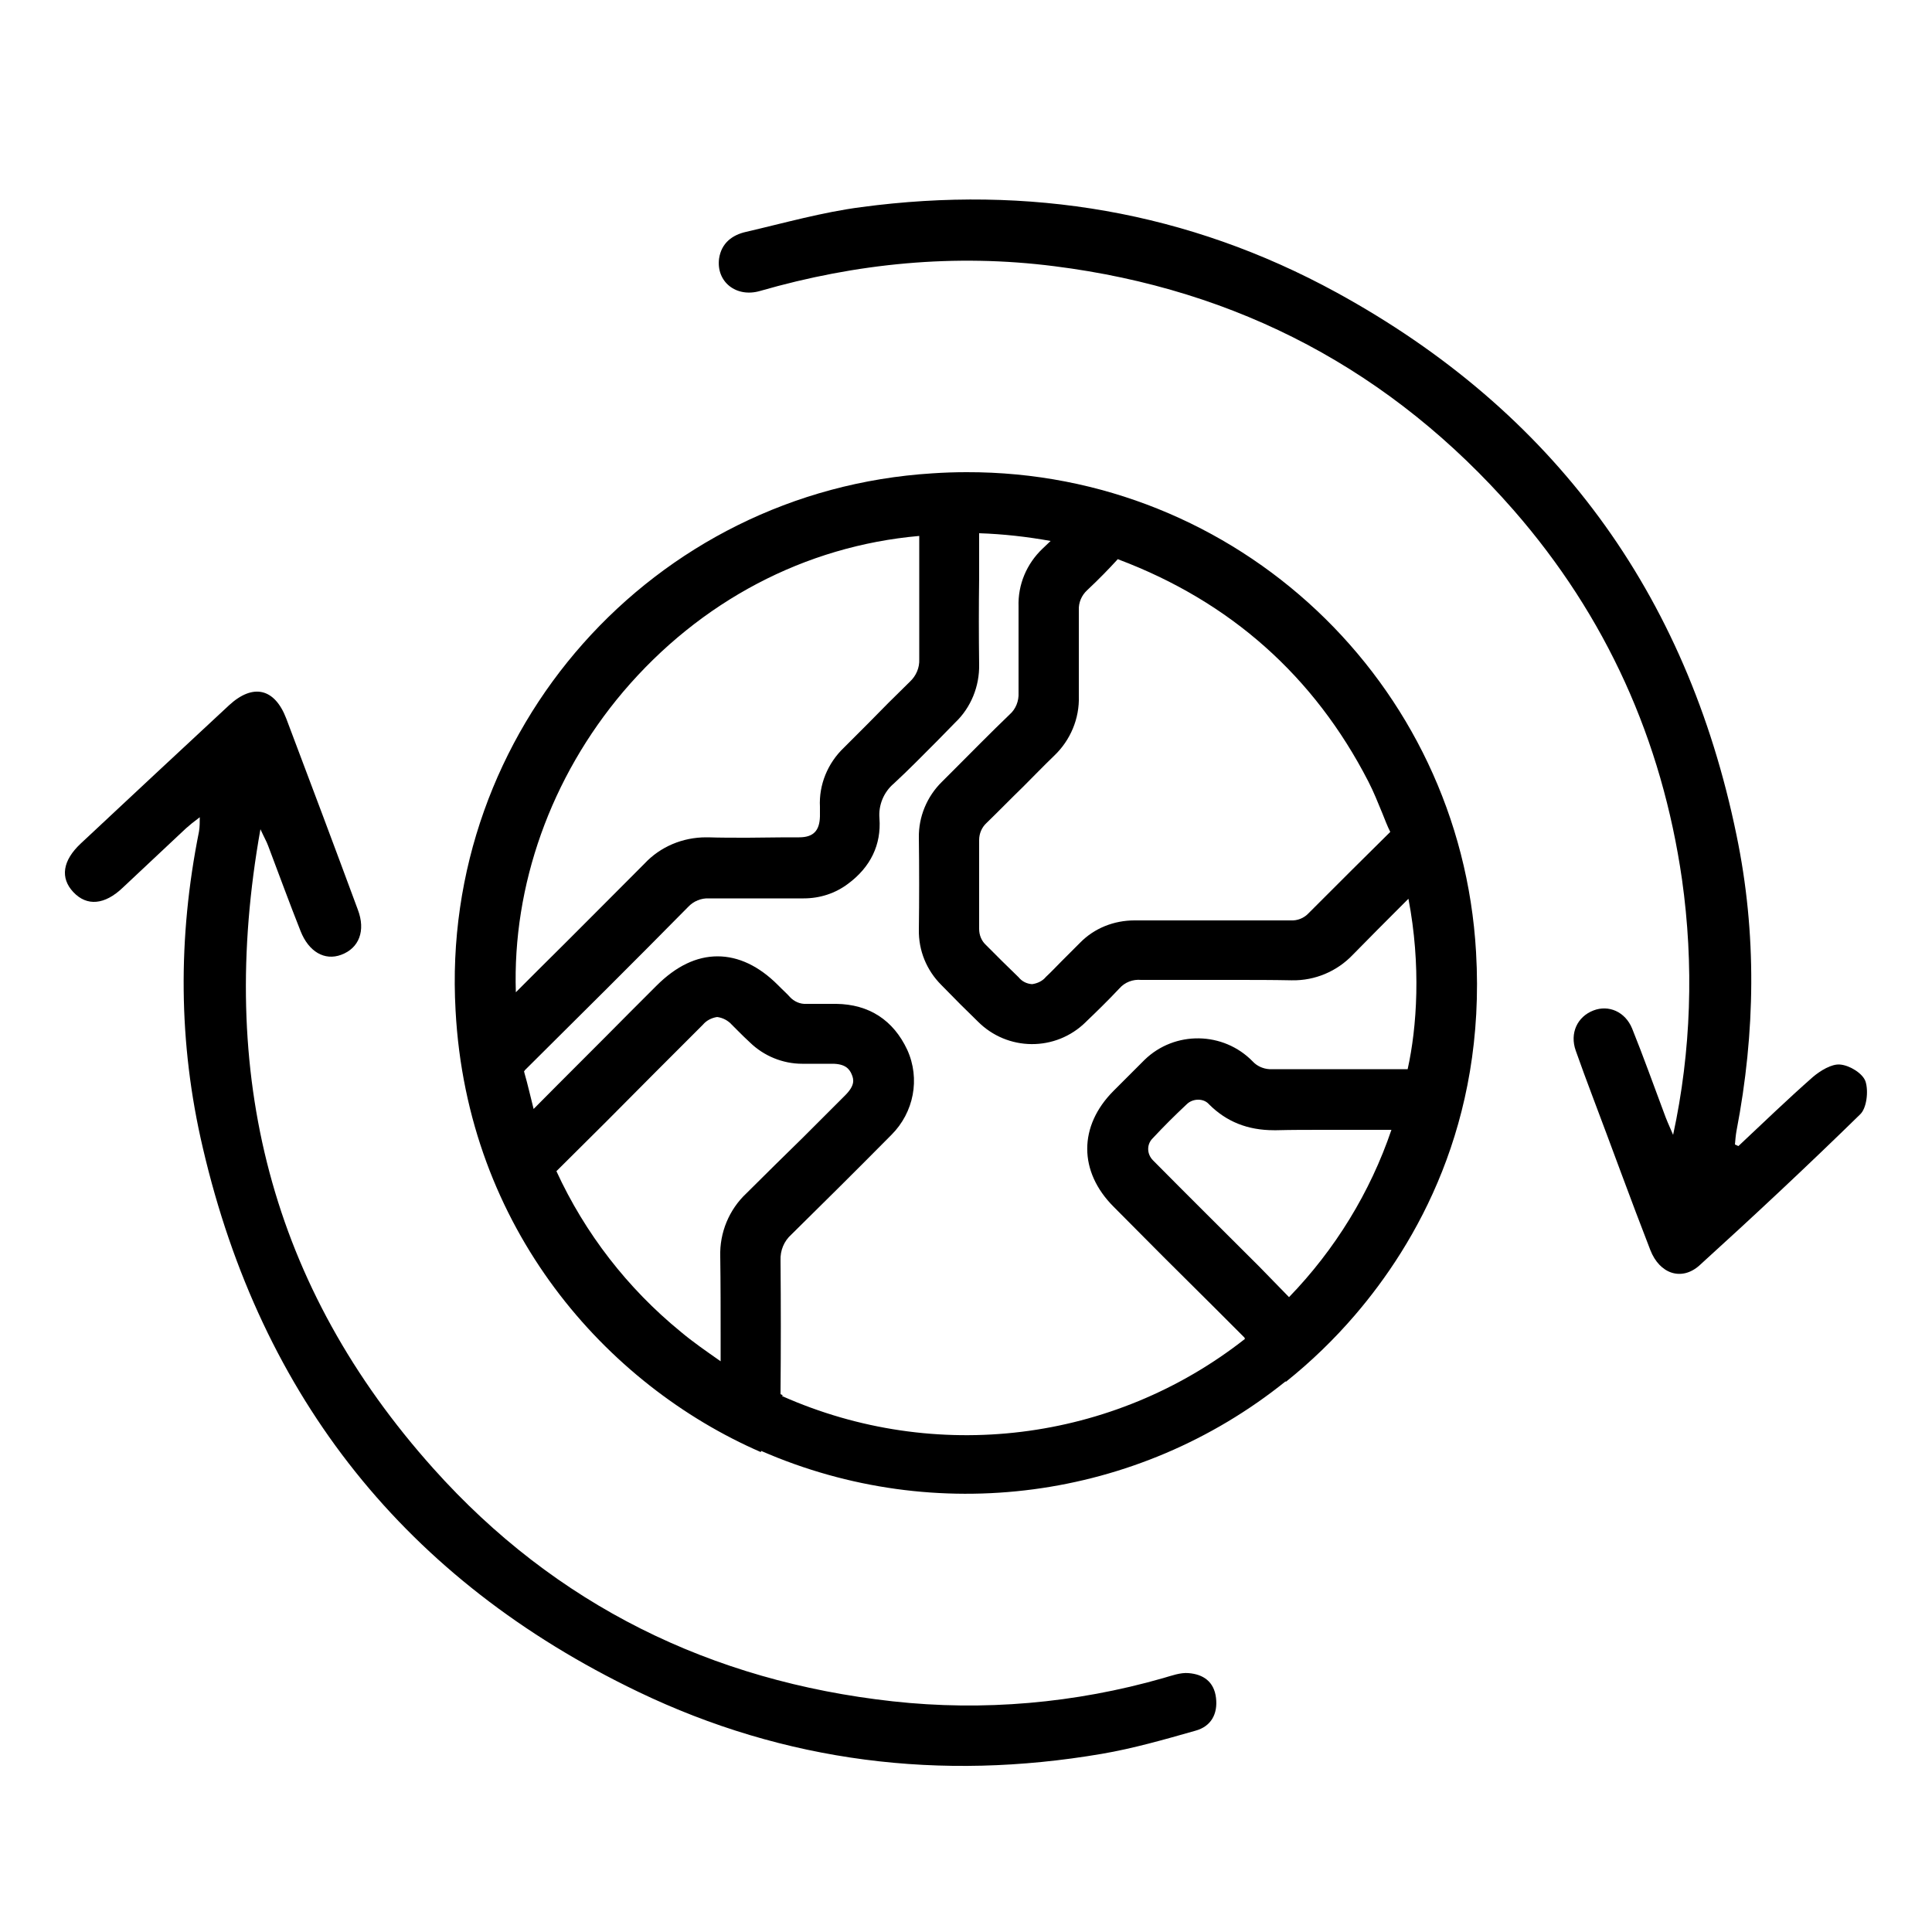
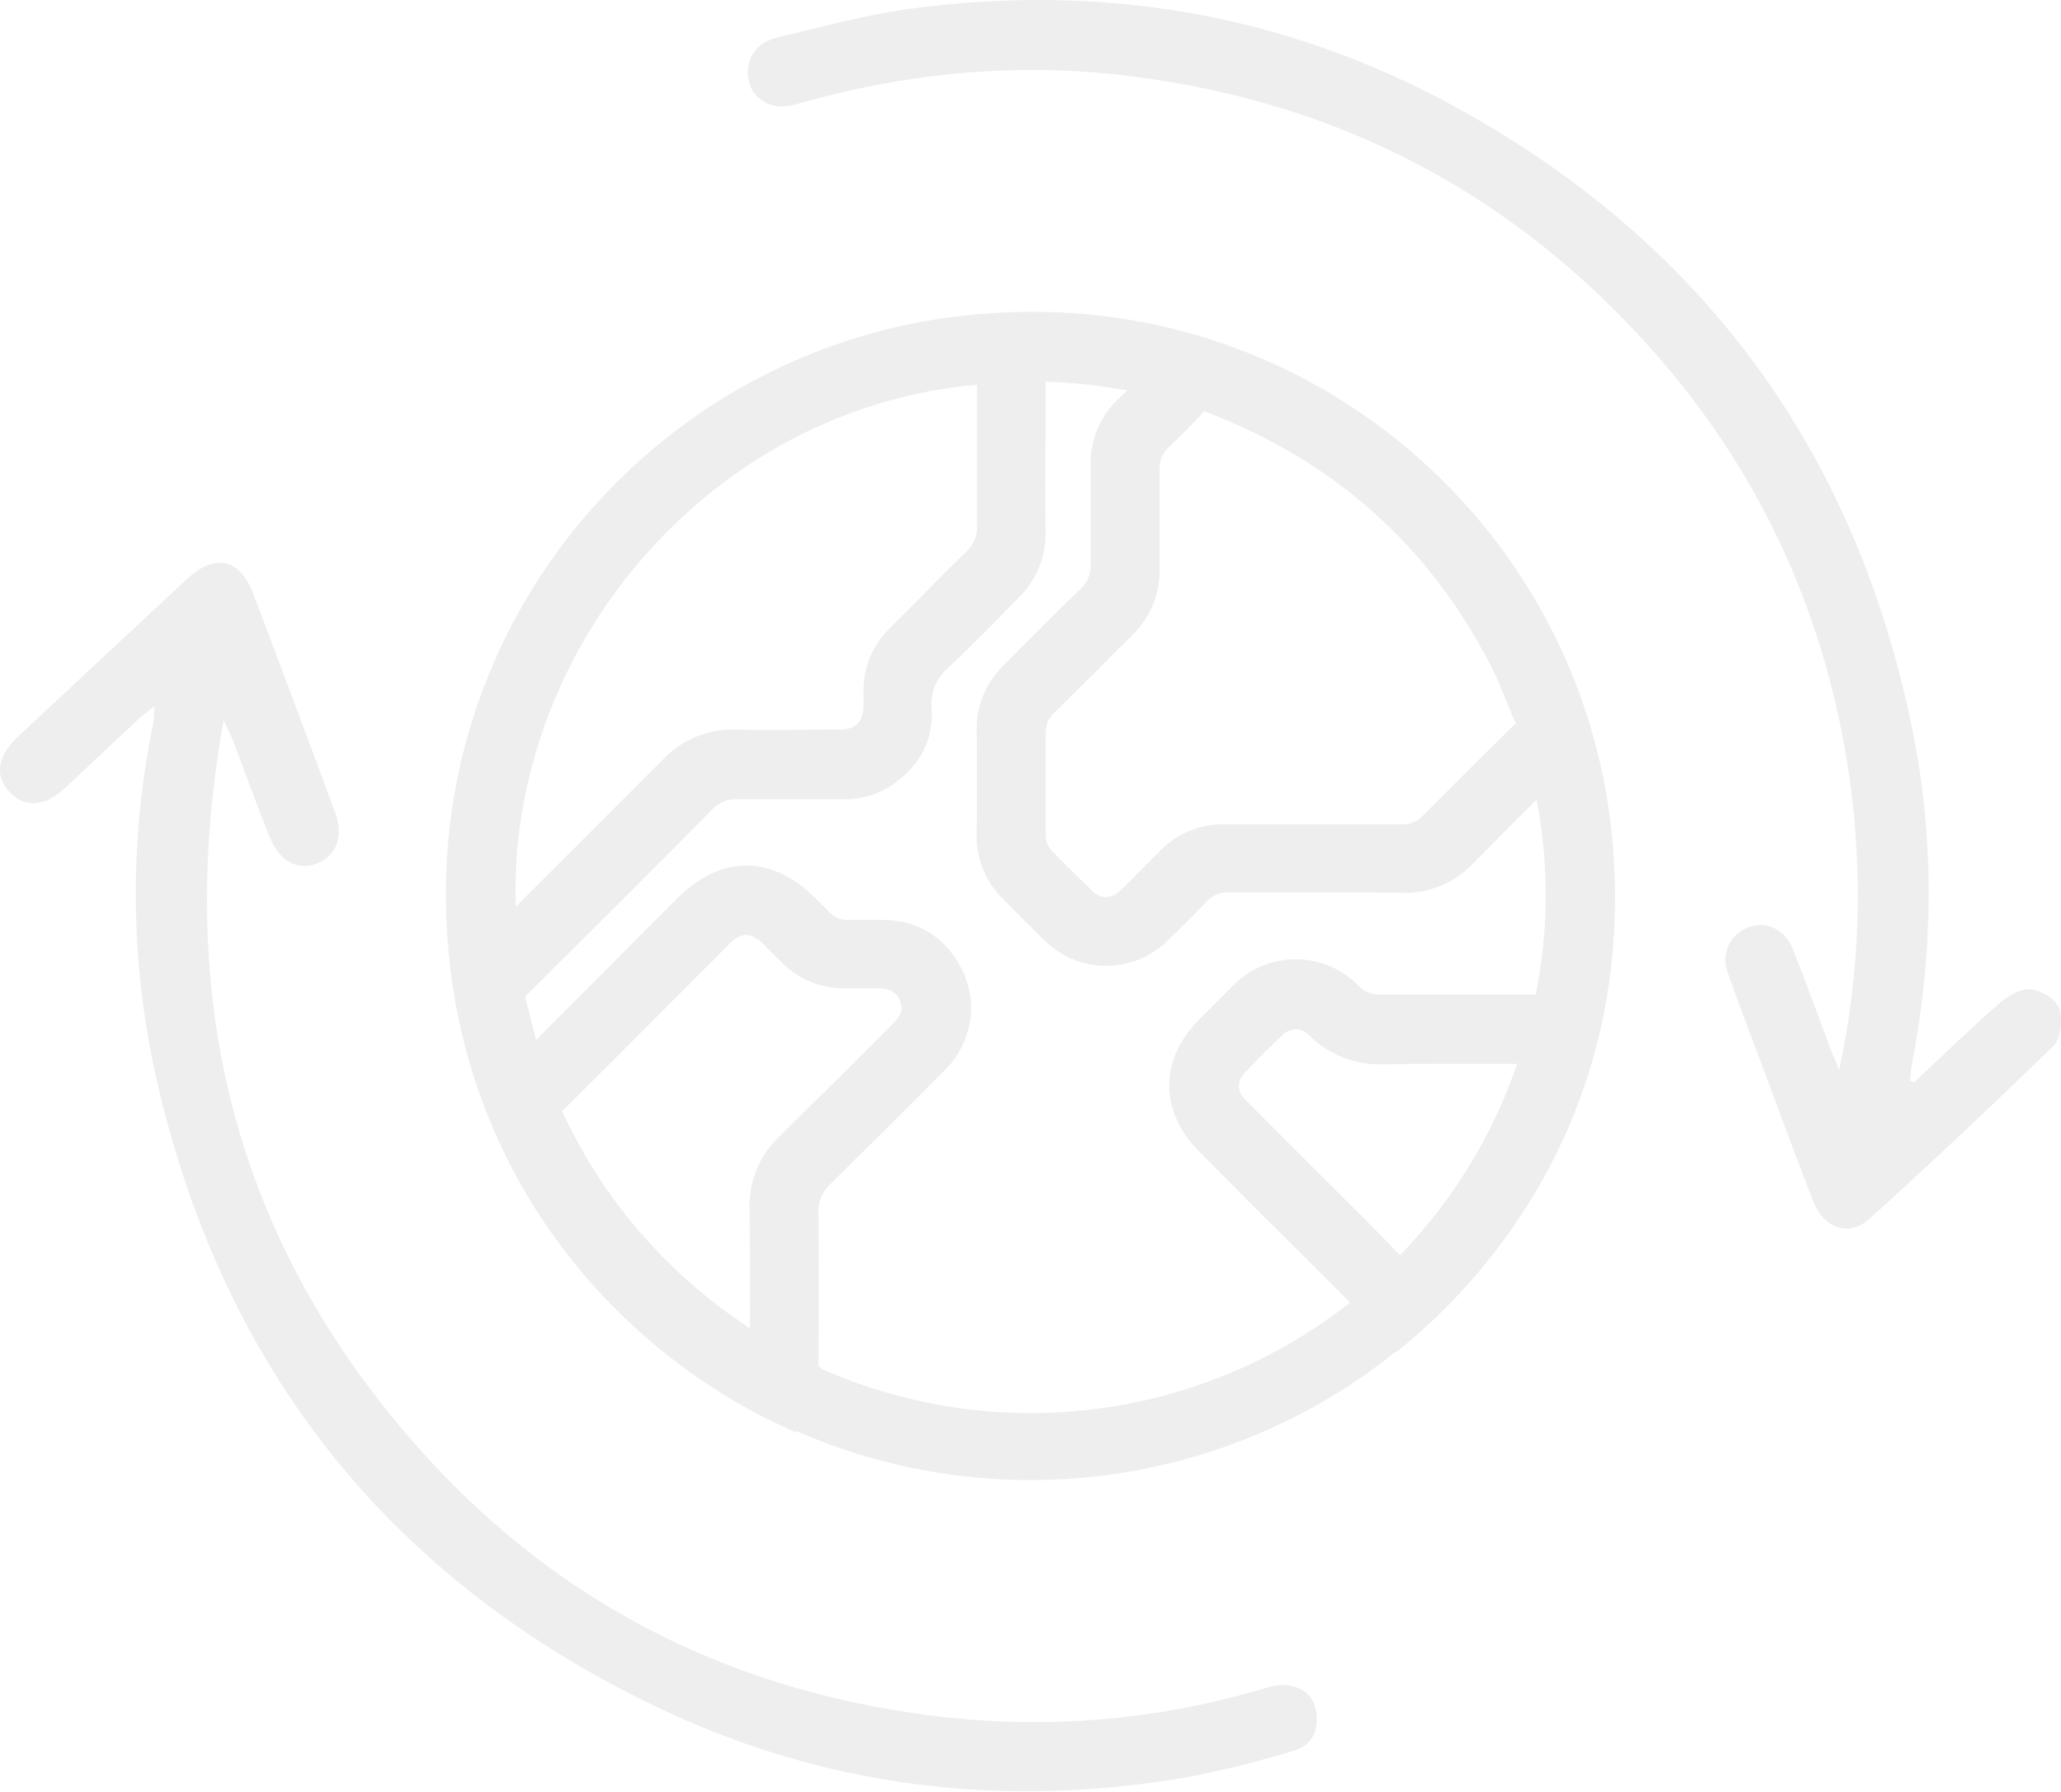
- <svg xmlns="http://www.w3.org/2000/svg" version="1.1" id="Layer_1" x="0px" y="0px" viewBox="0 0 500 500" style="enable-background:new 0 0 500 500;" xml:space="preserve">
-   <path d="M482.8,279.9c-0.7-2.1-4.1-4.2-6.6-4.4c-2.2-0.2-5.1,1.6-7,3.2c-6.6,5.8-12.9,11.9-19.3,17.9l-0.9-0.4  c0.1-1.2,0.2-2.4,0.4-3.5c4.9-25.5,5.3-51.1,0-76.6C436.5,153.4,402,106.4,345.9,75.7c-38.4-21-79.7-27.9-123-22.1  c-10,1.3-19.9,4.1-29.8,6.4c-3.6,0.8-6.4,2.9-7,6.9c-0.8,6,4.4,10.2,10.6,8.4c25-7.2,50.4-9.7,76.2-6.4c47.6,6,87.3,27.1,118.8,63.1  c24,27.5,38.4,59.5,43.6,95.6c3.1,22,2.4,44.4-2.3,66.1c-1.1-2.5-1.8-4.1-2.4-5.8c-2.7-7.2-5.3-14.5-8.2-21.7  c-1.8-4.4-6.1-6.2-10-4.7c-4.2,1.6-6.2,5.9-4.6,10.4c1.4,4,2.9,8,4.4,12c5,13.2,9.8,26.5,14.9,39.6c2.4,6.2,8.1,8.1,12.7,4  c14.1-12.8,28-25.8,41.6-39.1C483.1,286.8,483.6,282.4,482.8,279.9z" />
-   <path d="M307.6,433c-2.1-0.2-4.5,0.7-6.6,1.3c-22.7,6.5-46.5,8.6-70,6c-47-5.2-87.2-24.9-118.8-60.2C70,333,56.1,277.8,67.4,214.6  c1,2.2,1.6,3.2,2,4.3c2.8,7.4,5.5,14.8,8.4,22.1c2.1,5.3,6.2,7.7,10.5,6.1c4.6-1.7,6.4-6.2,4.3-11.7c-6.1-16.5-12.3-33-18.5-49.4  c-3-7.9-8.6-9.2-14.8-3.5c-12.8,11.9-25.6,23.8-38.4,35.8c-4.7,4.4-5.4,8.9-1.9,12.6s8.1,3.3,12.8-1.2c5.4-5.1,10.9-10.2,16.3-15.3  c1-0.9,2-1.7,3.6-2.9c0,1.2,0,2.5-0.2,3.7c-5.5,27.4-5.4,54.7,1,81.9c15.1,64.8,52.7,111.9,112.6,140.7  c38.1,18.3,78.4,23.2,120,16.1c8.2-1.4,16.2-3.7,24.3-6c4-1.1,5.8-4.3,5.3-8.5S311.4,433.3,307.6,433z" />
-   <path d="M350.7,340.3c15.7-18.3,33.9-49.4,31.3-93.9c-4-69.9-61.9-124.4-131.9-124.2c-2.9,0-5.9,0.1-8.8,0.3  c-72.4,4.5-127.5,66.6-123.4,139c3,56.5,39,96.9,79,114.3c0,0,0-0.1,0.1-0.3c45.1,19.7,97.4,12.8,135.7-18l0.1,0.1  C339.3,352.4,345.3,346.6,350.7,340.3z M279.2,167.5c0-3.2,0-6.4,0-9.6c-0.1-1.9,0.7-3.8,2.1-5.1c3.3-3.1,5.7-5.6,7.9-8l0.1-0.1  l0.2,0.1c28.9,10.9,50.6,30.2,64.6,57.4c1.4,2.7,2.5,5.5,3.7,8.4c0.6,1.5,1.2,3.1,2,4.7c-6.2,6.1-12.7,12.6-21.1,21  c-1.2,1.3-2.9,2-4.7,1.9l0,0c-2.9,0-5.9,0-8.8,0h-23.6c-2.6,0-5.2,0-7.8,0h-0.2c-5.3,0-10.4,2-14.1,5.8c-1.6,1.6-3.2,3.2-4.8,4.8  c-1.3,1.3-2.6,2.7-4,4c-0.9,1.1-2.2,1.7-3.6,1.9c-1.4-0.1-2.6-0.7-3.5-1.8c-1.4-1.4-2.9-2.8-4.3-4.2s-2.7-2.7-4.1-4.1  c-1.2-1.1-1.8-2.6-1.8-4.2V233c0-5.2,0-10.4,0-15.6c0-1.7,0.7-3.3,1.9-4.4c3.2-3.1,6.3-6.3,9.5-9.4c2.7-2.7,5.3-5.4,8-8  c4.2-4,6.6-9.6,6.4-15.5C279.2,175.9,279.2,171.6,279.2,167.5z M161.3,179c19.9-23.4,47-37.7,76.6-40.3v8c0,7.8,0,15.9,0,23.9  c0.1,2.2-0.8,4.3-2.4,5.8c-3.7,3.6-7.4,7.3-10.9,10.9c-2.1,2.1-4.1,4.1-6.2,6.2c-4.2,4-6.5,9.6-6.2,15.3c0,0.7,0,1.5,0,2.2v0.3  c-0.1,3.7-1.7,5.4-5.4,5.4h-3.5c-3.3,0-6.6,0.1-9.8,0.1c-3.9,0-7.1,0-10.2-0.1h-0.6c-6,0-11.8,2.4-15.9,6.8  c-9.1,9.1-18.3,18.4-27.3,27.3l-6,6C132.6,229.2,142.5,201.2,161.3,179z M193.2,308.8c-4.5,4.2-7,10.2-6.8,16.4  c0.1,7.1,0.1,14.3,0.1,21.3c0,1.9,0,3.8,0,5.8c-3.7-2.6-7.2-5-10.4-7.7c-13.7-11.2-24.7-25.4-32.1-41.5l0,0  c8.5-8.4,17.1-17,25.4-25.4l12.5-12.5c0.9-1.1,2.3-1.8,3.7-2c1.5,0.2,2.8,0.9,3.8,2l1.6,1.6c1,1,2,2,3.1,3c3.6,3.5,8.5,5.5,13.5,5.5  h5.5c0.7,0,1.4,0,2.1,0h0.2c3.3,0,4.4,1.3,5,2.7s0.9,2.9-1.7,5.5c-3.6,3.6-7.2,7.2-10.9,10.9C203,299.1,198,304,193.2,308.8  L193.2,308.8z M322.2,346.5c-34.1,26.8-80.2,32.4-119.8,14.8c0.1-0.2,0.2-0.2,0.2-0.2l-0.6-0.3c0-0.2,0-0.4,0-0.5  c0.1-11.2,0.1-22.7,0-34.1c-0.1-2.6,0.9-5,2.8-6.7c7.6-7.5,15.6-15.4,25.9-25.8c5.8-5.8,7.5-14.5,4.1-22  c-3.6-7.7-9.9-11.8-18.4-11.9c-1.2,0-2.4,0-3.6,0h-4.1c-1.6,0.1-3.2-0.6-4.3-1.8c-0.7-0.8-1.5-1.5-2.2-2.2l-0.9-0.9  c-4.9-4.9-10.2-7.4-15.6-7.4s-10.7,2.5-15.8,7.6l-7.1,7.1c-8.2,8.3-16.5,16.5-24.7,24.8c-0.8-3.1-1.5-6.3-2.4-9.4  c0-0.2-0.1-0.3-0.1-0.3c0.1-0.1,0.2-0.2,0.2-0.3c14.3-14.2,28.6-28.4,42.3-42.3c1.4-1.5,3.4-2.3,5.4-2.2l0,0c3.1,0,6.1,0,9.2,0H208  c4.2,0,8.2-1.3,11.5-3.8c5.8-4.3,8.6-10.1,8.1-16.9c-0.3-3.4,1.1-6.8,3.7-9c3.9-3.6,7.6-7.4,11.2-11c1.6-1.6,3.1-3.2,4.7-4.8  c4.1-3.9,6.3-9.4,6.2-15c-0.1-7.4-0.1-15,0-22.4V138c6.2,0.2,12.4,0.9,18.5,2c-0.7,0.7-1.4,1.3-2.1,2c-4.1,3.9-6.4,9.3-6.2,15  c0,3.8,0,7.6,0,11.4s0,7.2,0,10.9c0.1,2.1-0.7,4.2-2.3,5.6c-5,4.8-9.9,9.8-14.7,14.6l-2.8,2.8c-3.9,3.8-6.1,9.1-6,14.5  c0.1,8,0.1,16,0,23.8c-0.1,5.4,2,10.5,5.8,14.3c3.5,3.6,6.5,6.6,9.4,9.4c7.7,7.8,20.2,7.9,28,0.2c0.1-0.1,0.1-0.1,0.2-0.2  c2.4-2.3,5.5-5.3,8.5-8.5c1.4-1.6,3.5-2.4,5.6-2.2l0,0h9.4h14.8c4.9,0,9.8,0,14.7,0.1h0.2c5.9,0.1,11.6-2.3,15.7-6.6  c4.2-4.3,8.6-8.7,12.8-12.9l1.6-1.6c3.3,17.2,2.2,33.3-0.2,44.1h-35.8c-1.6-0.1-3.2-0.8-4.3-2c-7.6-7.8-20.2-8-28-0.4  c-0.3,0.3-0.5,0.5-0.8,0.8c-2.4,2.4-4.8,4.8-7.2,7.2c-9.1,9.1-9.1,20.9,0,30c8.6,8.7,17.2,17.3,25.9,25.9l1.4,1.4  c2.1,2.1,4.2,4.2,6.5,6.5l0.1,0.1C322.1,346.3,322.1,346.4,322.2,346.5L322.2,346.5z M325.9,327.8c-9-9-18.4-18.3-27.5-27.5  c-1.6-1.6-1.7-4.1-0.1-5.7c0,0,0.1-0.1,0.1-0.1c2.7-2.9,5.5-5.7,8.7-8.7c0.8-0.8,1.9-1.2,3-1.2c1.1,0,2.1,0.4,2.8,1.2  c4.5,4.5,10,6.7,16.8,6.7h0.7c3.8-0.1,7.8-0.1,12.8-0.1h9.2h7.7c-5.5,16.2-14.6,31-26.5,43.3L325.9,327.8z" />
+ <svg xmlns="http://www.w3.org/2000/svg" id="Layer_1" data-name="Layer 1" viewBox="0 0 466.37 405.39">
+   <defs>
+     <style>.cls-1{fill:#eee;}</style>
+   </defs>
+   <path class="cls-1" d="M466,228.27c-.7-2.1-4.1-4.2-6.6-4.4-2.2-.2-5.1,1.6-7,3.2-6.6,5.8-12.9,11.9-19.3,17.9l-.9-.4c.1-1.2.2-2.4.4-3.5,4.9-25.5,5.3-51.1,0-76.6-12.9-62.7-47.4-109.7-103.5-140.4-38.4-21-79.7-27.9-123-22.1-10,1.3-19.9,4.1-29.8,6.4-3.6.8-6.4,2.9-7,6.9-.8,6,4.4,10.2,10.6,8.4,25-7.2,50.4-9.7,76.2-6.4q71.4,9,118.8,63.1c24,27.5,38.4,59.5,43.6,95.6a188.27,188.27,0,0,1-2.3,66.1c-1.1-2.5-1.8-4.1-2.4-5.8-2.7-7.2-5.3-14.5-8.2-21.7-1.8-4.4-6.1-6.2-10-4.7a7.87,7.87,0,0,0-4.6,10.4c1.4,4,2.9,8,4.4,12,5,13.2,9.8,26.5,14.9,39.6,2.4,6.2,8.1,8.1,12.7,4q21.15-19.2,41.6-39.1C466.3,235.17,466.8,230.77,466,228.27Z" />
+   <path class="cls-1" d="M290.8,381.37c-2.1-.2-4.5.7-6.6,1.3a181.82,181.82,0,0,1-70,6c-47-5.2-87.2-24.9-118.8-60.2C53.2,281.37,39.3,226.17,50.6,163c1,2.2,1.6,3.2,2,4.3,2.8,7.4,5.5,14.8,8.4,22.1,2.1,5.3,6.2,7.7,10.5,6.1,4.6-1.7,6.4-6.2,4.3-11.7Q66.65,159,57.3,134.37c-3-7.9-8.6-9.2-14.8-3.5q-19.2,17.85-38.4,35.8c-4.7,4.4-5.4,8.9-1.9,12.6s8.1,3.3,12.8-1.2c5.4-5.1,10.9-10.2,16.3-15.3,1-.9,2-1.7,3.6-2.9a23,23,0,0,1-.2,3.7,190.12,190.12,0,0,0,1,81.9c15.1,64.8,52.7,111.9,112.6,140.7,38.1,18.3,78.4,23.2,120,16.1a232.79,232.79,0,0,0,24.3-6c4-1.1,5.8-4.3,5.3-8.5S294.6,381.67,290.8,381.37Z" />
+   <path class="cls-1" d="M333.9,288.67c15.7-18.3,33.9-49.4,31.3-93.9A131.69,131.69,0,0,0,233.3,70.57c-2.9,0-5.9.1-8.8.3a131.77,131.77,0,0,0-123.4,139c3,56.5,39,96.9,79,114.3a.77.77,0,0,1,.1-.3,132.13,132.13,0,0,0,135.7-18l.1.1A133.1,133.1,0,0,0,333.9,288.67Zm-71.5-172.8v-9.6a6.58,6.58,0,0,1,2.1-5.1c3.3-3.1,5.7-5.6,7.9-8l.1-.1.2.1c28.9,10.9,50.6,30.2,64.6,57.4,1.4,2.7,2.5,5.5,3.7,8.4.6,1.5,1.2,3.1,2,4.7-6.2,6.1-12.7,12.6-21.1,21a5.91,5.91,0,0,1-4.7,1.9H276.8a19.57,19.57,0,0,0-14.1,5.8l-4.8,4.8c-1.3,1.3-2.6,2.7-4,4a5.56,5.56,0,0,1-3.6,1.9,4.83,4.83,0,0,1-3.5-1.8c-1.4-1.4-2.9-2.8-4.3-4.2l-4.1-4.1a5.6,5.6,0,0,1-1.8-4.2v-23a6,6,0,0,1,1.9-4.4c3.2-3.1,6.3-6.3,9.5-9.4,2.7-2.7,5.3-5.4,8-8a20.46,20.46,0,0,0,6.4-15.5Zm-117.9,11.5c19.9-23.4,47-37.7,76.6-40.3V119a7.49,7.49,0,0,1-2.4,5.8c-3.7,3.6-7.4,7.3-10.9,10.9l-6.2,6.2a19.79,19.79,0,0,0-6.2,15.3v2.5c-.1,3.7-1.7,5.4-5.4,5.4h-3.5c-3.3,0-6.6.1-9.8.1-3.9,0-7.1,0-10.2-.1h-.6a21.7,21.7,0,0,0-15.9,6.8c-9.1,9.1-18.3,18.4-27.3,27.3l-6,6C115.8,177.57,125.7,149.57,144.5,127.37Zm31.9,129.8a21.53,21.53,0,0,0-6.8,16.4c.1,7.1.1,14.3.1,21.3v5.8c-3.7-2.6-7.2-5-10.4-7.7a116.46,116.46,0,0,1-32.1-41.5h0c8.5-8.4,17.1-17,25.4-25.4l12.5-12.5a5.92,5.92,0,0,1,3.7-2,6.16,6.16,0,0,1,3.8,2l1.6,1.6c1,1,2,2,3.1,3a19.5,19.5,0,0,0,13.5,5.5h7.8c3.3,0,4.4,1.3,5,2.7s.9,2.9-1.7,5.5L191,242.77c-4.8,4.7-9.8,9.6-14.6,14.4Zm129,37.7a117,117,0,0,1-119.8,14.8c.1-.2.2-.2.2-.2l-.6-.3v-.5c.1-11.2.1-22.7,0-34.1a8.43,8.43,0,0,1,2.8-6.7c7.6-7.5,15.6-15.4,25.9-25.8a19.6,19.6,0,0,0,4.1-22c-3.6-7.7-9.9-11.8-18.4-11.9h-7.7a5.46,5.46,0,0,1-4.3-1.8c-.7-.8-1.5-1.5-2.2-2.2l-.9-.9c-4.9-4.9-10.2-7.4-15.6-7.4s-10.7,2.5-15.8,7.6l-7.1,7.1c-8.2,8.3-16.5,16.5-24.7,24.8-.8-3.1-1.5-6.3-2.4-9.4a.44.44,0,0,0-.1-.3c.1-.1.2-.2.2-.3,14.3-14.2,28.6-28.4,42.3-42.3a7,7,0,0,1,5.4-2.2h24.5a18.91,18.91,0,0,0,11.5-3.8c5.8-4.3,8.6-10.1,8.1-16.9a10.65,10.65,0,0,1,3.7-9c3.9-3.6,7.6-7.4,11.2-11,1.6-1.6,3.1-3.2,4.7-4.8a20.23,20.23,0,0,0,6.2-15c-.1-7.4-.1-15,0-22.4V86.37a127.63,127.63,0,0,1,18.5,2c-.7.7-1.4,1.3-2.1,2a19.71,19.71,0,0,0-6.2,15v22.3a7,7,0,0,1-2.3,5.6c-5,4.8-9.9,9.8-14.7,14.6l-2.8,2.8a19.86,19.86,0,0,0-6,14.5c.1,8,.1,16,0,23.8a19.62,19.62,0,0,0,5.8,14.3c3.5,3.6,6.5,6.6,9.4,9.4a19.77,19.77,0,0,0,28,.2l.2-.2c2.4-2.3,5.5-5.3,8.5-8.5a6.61,6.61,0,0,1,5.6-2.2h24.2c4.9,0,9.8,0,14.7.1h.2a21.23,21.23,0,0,0,15.7-6.6c4.2-4.3,8.6-8.7,12.8-12.9l1.6-1.6a112.93,112.93,0,0,1-.2,44.1H311.7a6.43,6.43,0,0,1-4.3-2,19.86,19.86,0,0,0-28-.4l-.8.8-7.2,7.2c-9.1,9.1-9.1,20.9,0,30,8.6,8.7,17.2,17.3,25.9,25.9l1.4,1.4,6.5,6.5.1.1a.37.37,0,0,0,.1.3Zm3.7-18.7c-9-9-18.4-18.3-27.5-27.5a4,4,0,0,1-.1-5.7l.1-.1c2.7-2.9,5.5-5.7,8.7-8.7a4.23,4.23,0,0,1,3-1.2,3.63,3.63,0,0,1,2.8,1.2,22.61,22.61,0,0,0,16.8,6.7h.7c3.8-.1,7.8-.1,12.8-.1h16.9a116,116,0,0,1-26.5,43.3Z" />
</svg>
